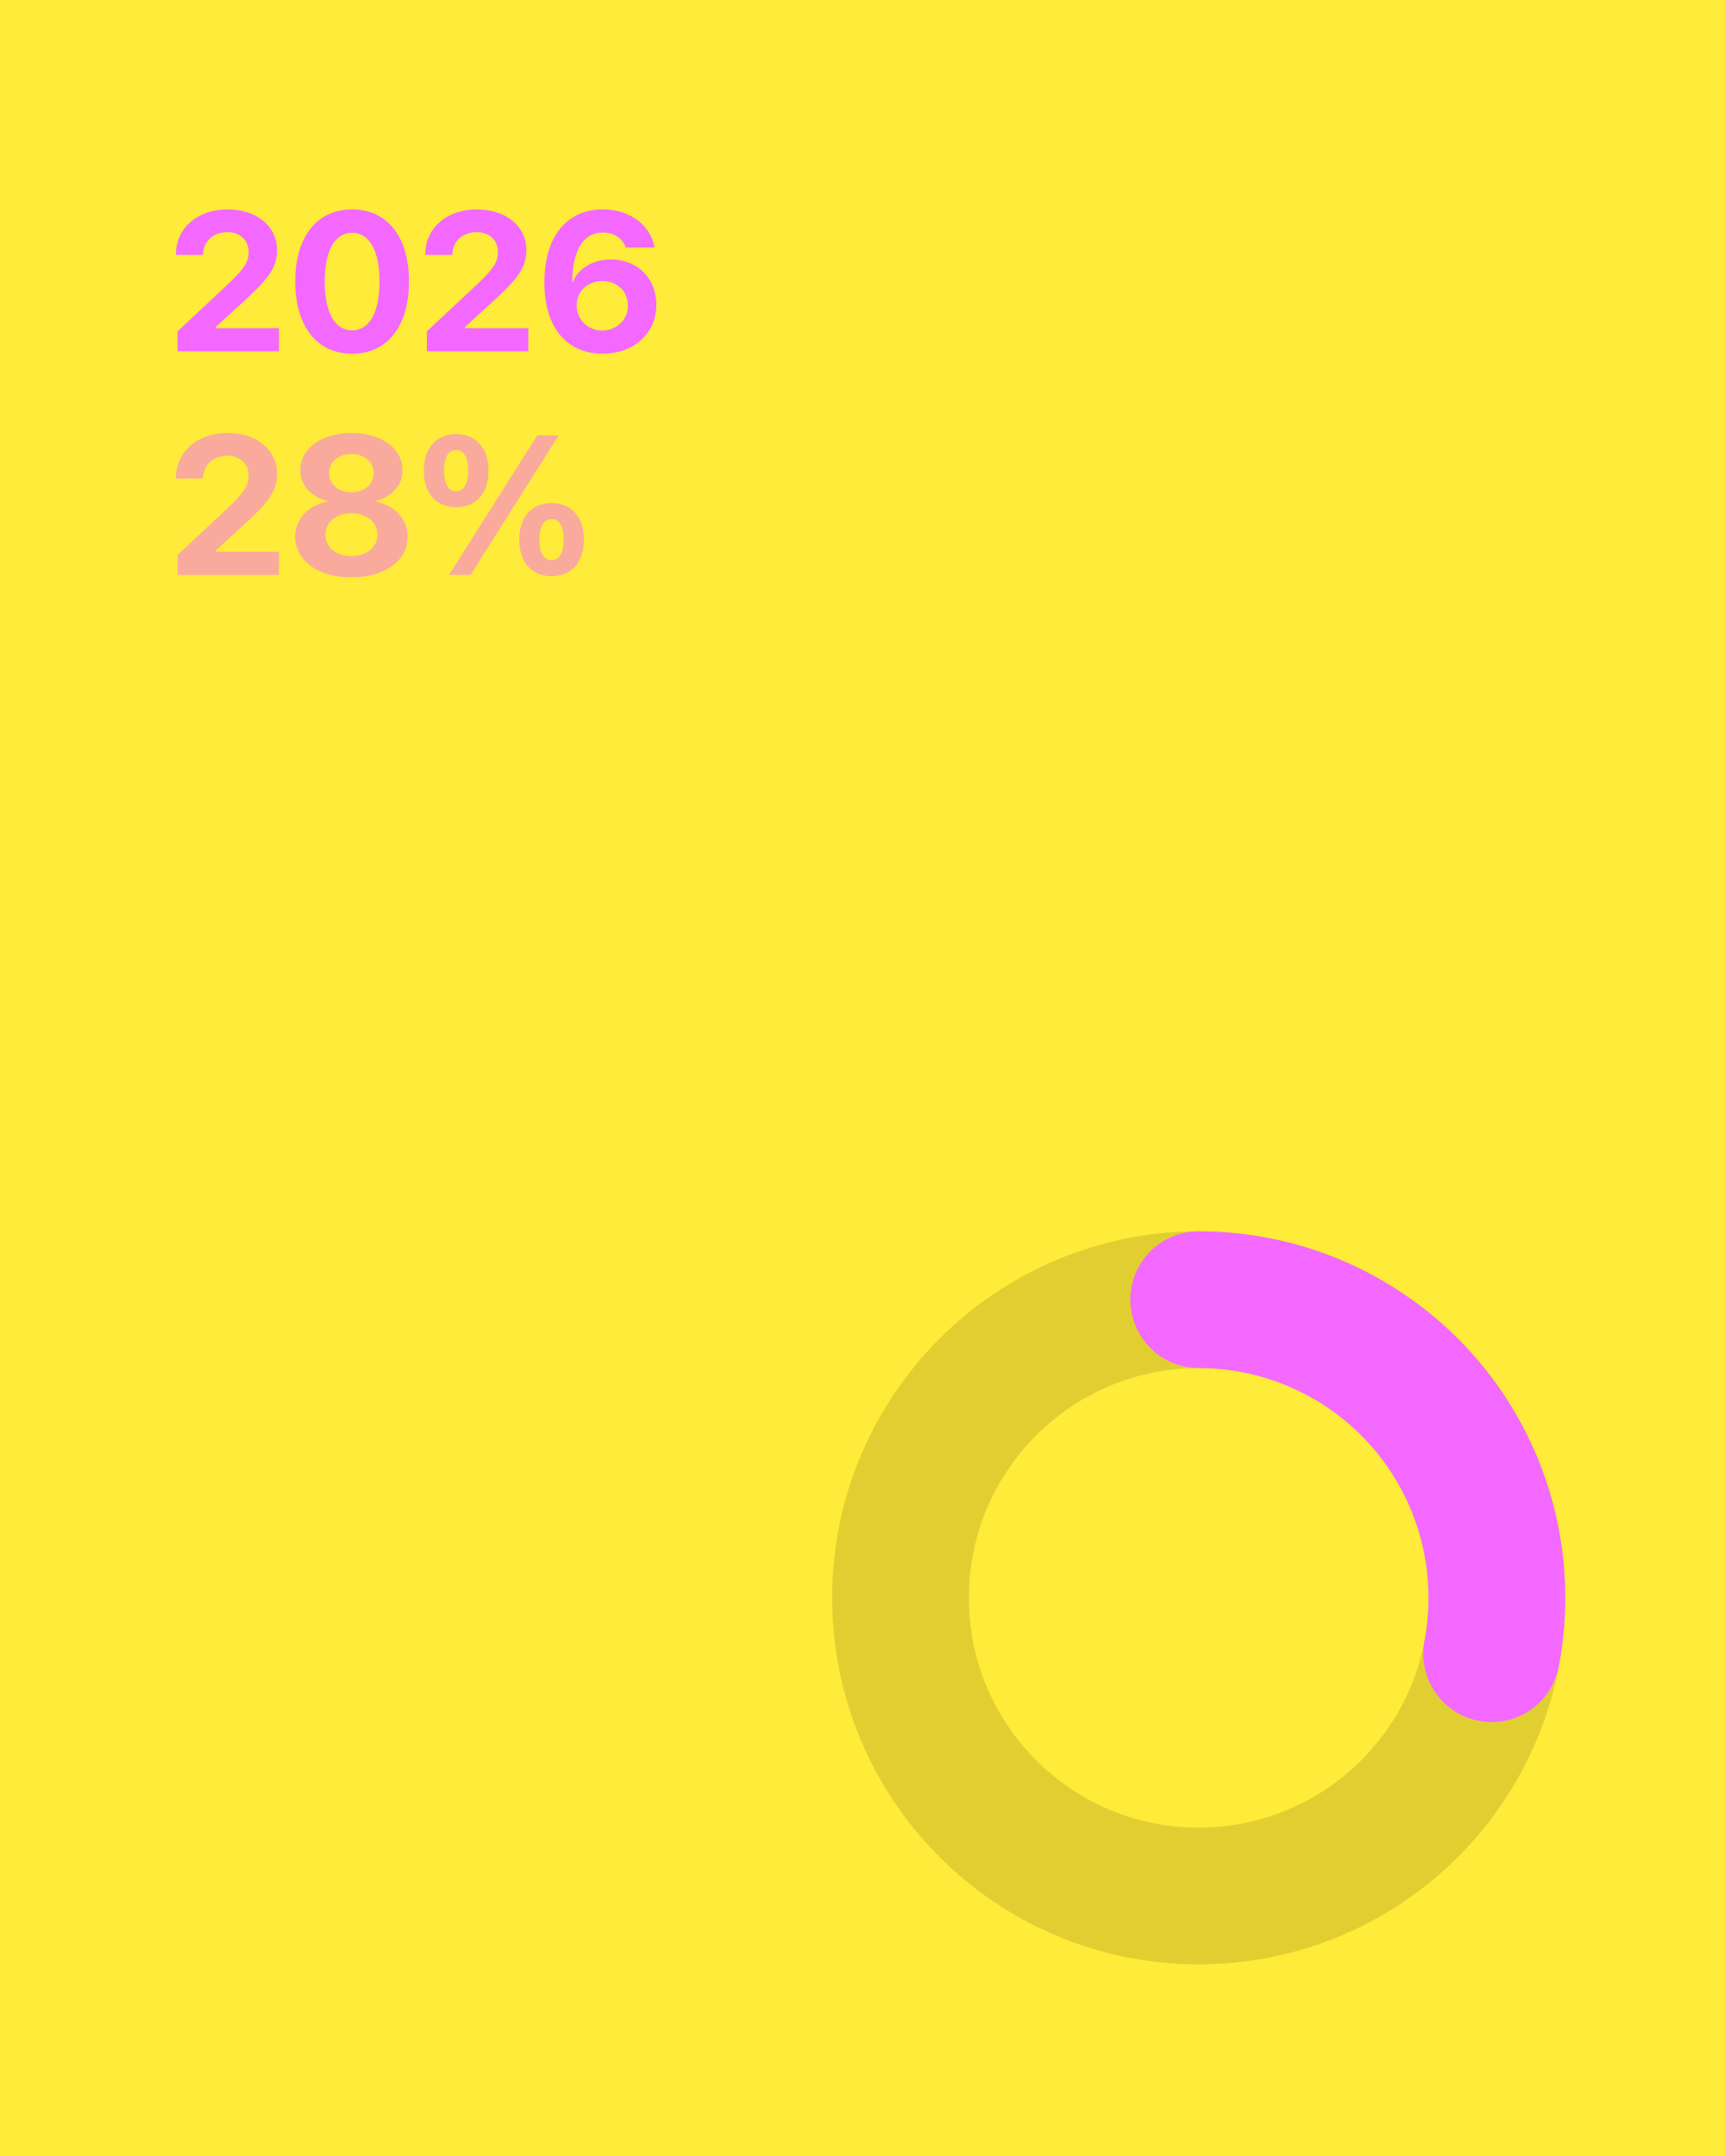
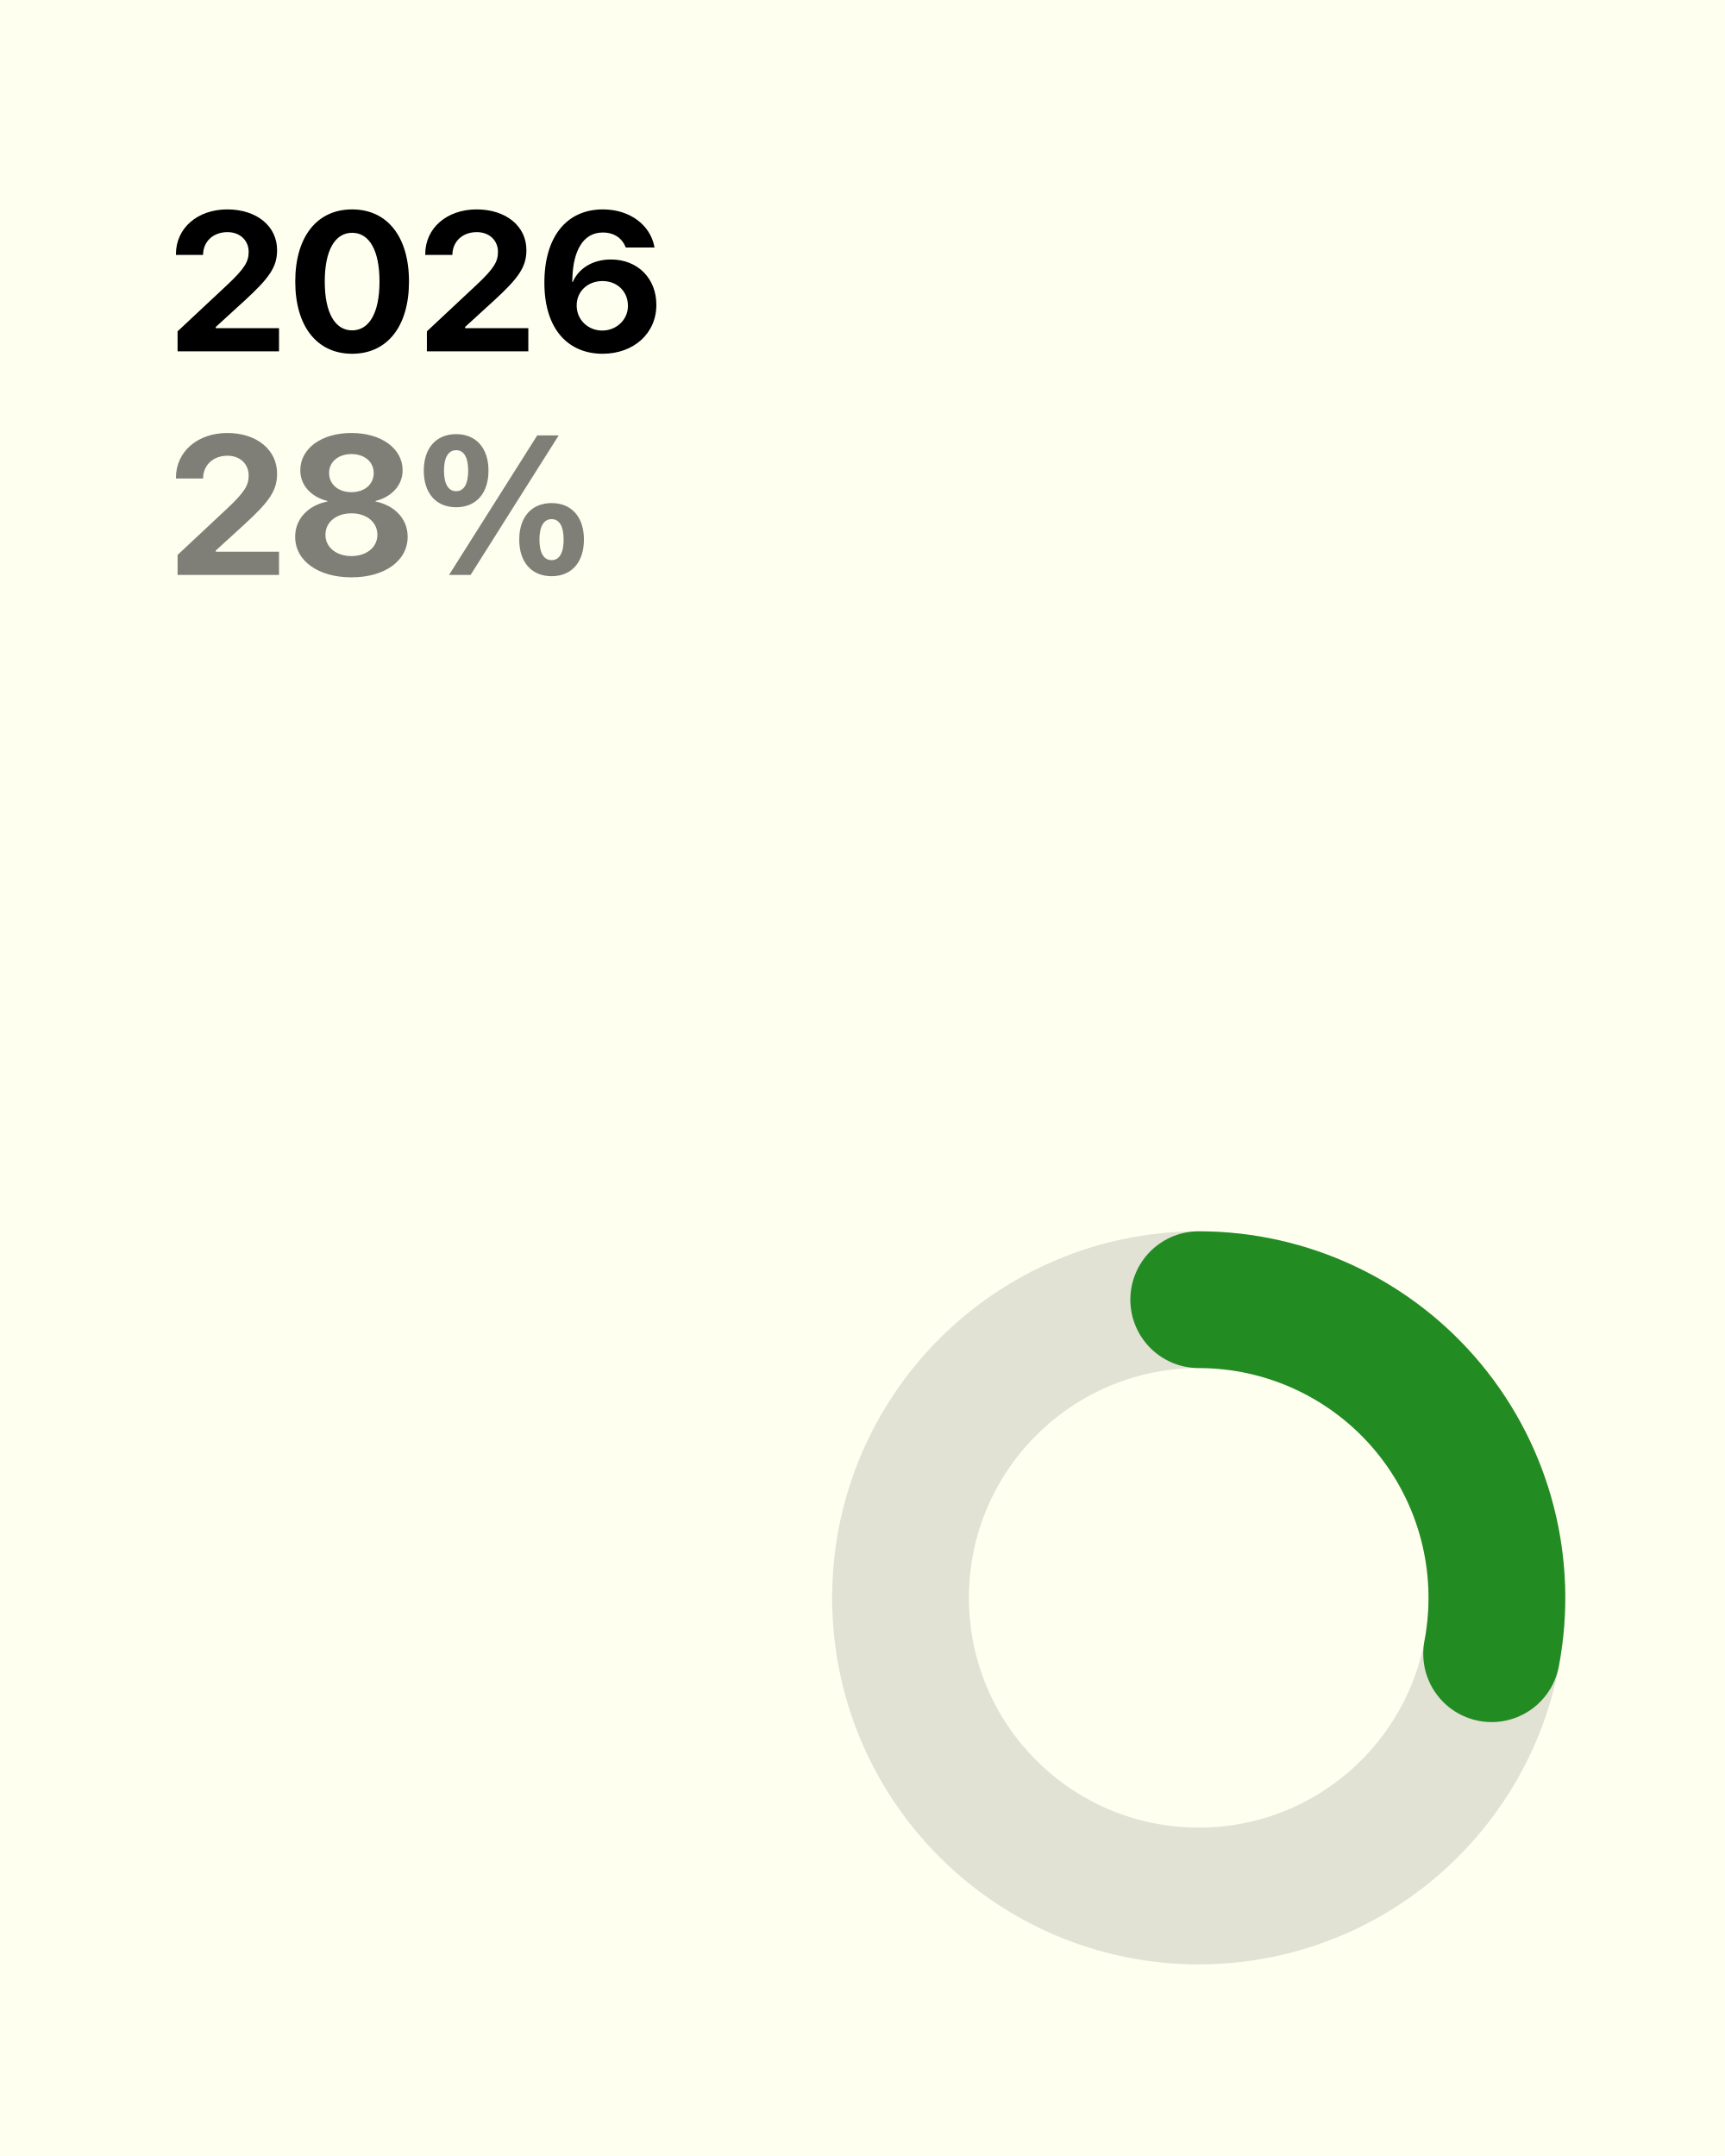
<svg xmlns="http://www.w3.org/2000/svg" viewBox="0 0 1080 1350" width="1080" height="1350">
-   <rect width="1080" height="1350" fill="#FFEB39" />
+   <rect width="1080" height="1350" fill="#FFFFF0" />
  <circle opacity="0.12" cx="750.5" cy="1000.5" r="186.692" fill="none" stroke="#000000" stroke-width="85.617" />
-   <path d="M750.5 813.808 A186.692 186.692 0 0 1 933.885 1035.483" fill="none" stroke="#F369FF" stroke-width="85.617" stroke-linecap="round" stroke-linejoin="round" />
-   <path d="M111.18 220L174.69 220L174.69 205.47L135.09 205.47L135.09 204.74L153.38 188.03C168.45 174.17 173.48 167.26 173.48 156.67L173.48 156.55C173.48 141.65 160.76 131.12 142.30 131.12C123.83 131.12 110.15 142.68 110.15 159.15L110.15 159.63L127.10 159.63L127.16 159.09C127.40 151.22 133.46 145.35 142.42 145.35C150.17 145.35 155.62 150.43 155.68 157.58L155.68 157.70C155.68 163.75 153.32 168.05 142.05 178.59L111.18 207.47ZM220.46 221.51C242.62 221.51 256.06 204.14 256.06 176.35L256.06 176.22C256.06 148.43 242.62 131.12 220.46 131.12C198.30 131.12 184.86 148.43 184.86 176.22L184.86 176.35C184.86 204.14 198.30 221.51 220.46 221.51ZM220.46 206.86C209.56 206.86 203.33 195.54 203.33 176.35L203.33 176.22C203.33 157.03 209.56 145.77 220.46 145.77C231.36 145.77 237.60 157.03 237.60 176.22L237.60 176.35C237.60 195.54 231.36 206.86 220.46 206.86ZM267.27 220L330.78 220L330.78 205.47L291.18 205.47L291.18 204.74L309.47 188.03C324.54 174.17 329.57 167.26 329.57 156.67L329.57 156.55C329.57 141.65 316.85 131.12 298.39 131.12C279.92 131.12 266.24 142.68 266.24 159.15L266.24 159.63L283.19 159.63L283.25 159.09C283.49 151.22 289.55 145.35 298.51 145.35C306.26 145.35 311.71 150.43 311.77 157.58L311.77 157.70C311.77 163.75 309.41 168.05 298.14 178.59L267.27 207.47ZM377.28 221.51C396.71 221.51 410.94 208.80 410.94 190.94L410.94 190.82C410.94 174.47 399.38 162.48 382.49 162.48C370.68 162.48 362.08 168.41 358.63 176.53L358.27 176.53C358.27 175.62 358.33 174.41 358.39 173.20C359.05 157.76 364.63 145.59 377.40 145.59C384.54 145.59 389.39 149.16 391.57 154.43L391.75 154.97L409.79 154.97L409.67 154.37C407.07 140.87 394.35 131.12 377.46 131.12C354.70 131.12 340.83 148.31 340.83 176.95L340.83 177.07C340.83 206.68 356.21 221.51 377.28 221.51ZM361.05 191.36L361.05 191.24C361.05 182.34 368.08 175.98 377.22 175.98C386.30 175.98 393.14 182.40 393.14 191.48L393.14 191.60C393.14 200.20 385.94 206.98 377.04 206.98C368.08 206.98 361.05 200.14 361.05 191.36Z" fill="#F369FF" />
-   <path d="M111.18 360L174.69 360L174.69 345.47L135.09 345.47L135.09 344.74L153.38 328.03C168.45 314.17 173.48 307.26 173.48 296.67L173.48 296.55C173.48 281.65 160.76 271.12 142.30 271.12C123.83 271.12 110.15 282.68 110.15 299.15L110.15 299.63L127.10 299.63L127.16 299.09C127.40 291.22 133.46 285.35 142.42 285.35C150.17 285.35 155.62 290.43 155.68 297.58L155.68 297.70C155.68 303.75 153.32 308.05 142.05 318.59L111.18 347.47ZM220.04 361.51C240.87 361.51 255.22 351.16 255.22 336.14L255.22 336.02C255.22 324.70 246.80 316.35 235.12 314.04L235.12 313.68C245.17 311.20 252.07 303.87 252.07 294.55L252.07 294.43C252.07 280.93 238.87 271.12 220.04 271.12C201.15 271.12 188.01 280.93 188.01 294.43L188.01 294.55C188.01 303.87 194.85 311.20 204.96 313.68L204.96 314.04C193.22 316.35 184.80 324.70 184.80 336.02L184.80 336.14C184.80 351.16 199.21 361.51 220.04 361.51ZM220.04 308.17C211.80 308.17 206.05 303.27 206.05 296.24L206.05 296.12C206.05 289.16 211.87 284.32 220.04 284.32C228.21 284.32 233.96 289.16 233.96 296.12L233.96 296.24C233.96 303.27 228.27 308.17 220.04 308.17ZM220.04 348.19C210.47 348.19 203.75 342.62 203.75 334.93L203.75 334.81C203.75 327.06 210.41 321.43 220.04 321.43C229.67 321.43 236.27 327.06 236.27 334.81L236.27 334.93C236.27 342.62 229.54 348.19 220.04 348.19ZM285.61 317.62C298.14 317.62 305.83 308.84 305.83 294.73L305.83 294.67C305.83 280.62 298.14 271.84 285.61 271.84C273.02 271.84 265.33 280.62 265.33 294.67L265.33 294.73C265.33 308.84 273.02 317.62 285.61 317.62ZM294.63 360L349.79 272.63L336.35 272.63L281.13 360ZM285.61 307.57C280.71 307.57 277.98 303.03 277.98 294.73L277.98 294.67C277.98 286.44 280.71 281.89 285.61 281.89C290.46 281.89 293.12 286.44 293.12 294.67L293.12 294.73C293.12 303.03 290.46 307.57 285.61 307.57ZM345.37 360.79C357.90 360.79 365.59 352.01 365.59 337.90L365.59 337.84C365.59 323.79 357.90 315.01 345.37 315.01C332.78 315.01 325.09 323.79 325.09 337.84L325.09 337.90C325.09 352.01 332.78 360.79 345.37 360.79ZM345.37 350.74C340.47 350.74 337.74 346.20 337.74 337.90L337.74 337.84C337.74 329.61 340.47 325.06 345.37 325.06C350.21 325.06 352.88 329.61 352.88 337.84L352.88 337.90C352.88 346.20 350.21 350.74 345.37 350.74Z" fill="#F369FF" opacity="0.5" />
+   <path d="M750.5 813.808 A186.692 186.692 0 0 1 933.885 1035.483" fill="none" stroke="#228B22" stroke-width="85.617" stroke-linecap="round" stroke-linejoin="round" />
+   <path d="M111.18 220L174.69 220L174.69 205.47L135.09 205.47L135.09 204.74L153.38 188.03C168.45 174.17 173.48 167.26 173.48 156.67L173.48 156.55C173.48 141.65 160.76 131.12 142.30 131.12C123.83 131.12 110.15 142.68 110.15 159.15L110.15 159.63L127.10 159.63L127.16 159.09C127.40 151.22 133.46 145.35 142.42 145.35C150.17 145.35 155.62 150.43 155.68 157.58L155.68 157.70C155.68 163.75 153.32 168.05 142.05 178.59L111.18 207.47ZM220.46 221.51C242.62 221.51 256.06 204.14 256.06 176.35L256.06 176.22C256.06 148.43 242.62 131.12 220.46 131.12C198.30 131.12 184.86 148.43 184.86 176.22L184.86 176.35C184.86 204.14 198.30 221.51 220.46 221.51ZM220.46 206.86C209.56 206.86 203.33 195.54 203.33 176.35L203.33 176.22C203.33 157.03 209.56 145.77 220.46 145.77C231.36 145.77 237.60 157.03 237.60 176.22L237.60 176.35C237.60 195.54 231.36 206.86 220.46 206.86ZM267.27 220L330.78 220L330.78 205.47L291.18 205.47L291.18 204.74L309.47 188.03C324.54 174.17 329.57 167.26 329.57 156.67L329.57 156.55C329.57 141.65 316.85 131.12 298.39 131.12C279.92 131.12 266.24 142.68 266.24 159.15L266.24 159.63L283.19 159.63L283.25 159.09C283.49 151.22 289.55 145.35 298.51 145.35C306.26 145.35 311.71 150.43 311.77 157.58L311.77 157.70C311.77 163.75 309.41 168.05 298.14 178.59L267.27 207.47ZM377.28 221.51C396.71 221.51 410.94 208.80 410.94 190.94L410.94 190.82C410.94 174.47 399.38 162.48 382.49 162.48C370.68 162.48 362.08 168.41 358.63 176.53L358.27 176.53C358.27 175.62 358.33 174.41 358.39 173.20C359.05 157.76 364.63 145.59 377.40 145.59C384.54 145.59 389.39 149.16 391.57 154.43L391.75 154.97L409.79 154.97L409.67 154.37C407.07 140.87 394.35 131.12 377.46 131.12C354.70 131.12 340.83 148.31 340.83 176.95L340.83 177.07C340.83 206.68 356.21 221.51 377.28 221.51ZM361.05 191.36L361.05 191.24C361.05 182.34 368.08 175.98 377.22 175.98C386.30 175.98 393.14 182.40 393.14 191.48L393.14 191.60C393.14 200.20 385.94 206.98 377.04 206.98C368.08 206.98 361.05 200.14 361.05 191.36Z" fill="#000000" />
+   <path d="M111.18 360L174.69 360L174.69 345.47L135.09 345.47L135.09 344.74L153.38 328.03C168.45 314.17 173.48 307.26 173.48 296.67L173.48 296.55C173.48 281.65 160.76 271.12 142.30 271.12C123.83 271.12 110.15 282.68 110.15 299.15L110.15 299.63L127.10 299.63L127.16 299.09C127.40 291.22 133.46 285.35 142.42 285.35C150.17 285.35 155.62 290.43 155.68 297.58L155.68 297.70C155.68 303.75 153.32 308.05 142.05 318.59L111.18 347.47ZM220.04 361.51C240.87 361.51 255.22 351.16 255.22 336.14L255.22 336.02C255.22 324.70 246.80 316.35 235.12 314.04L235.12 313.68C245.17 311.20 252.07 303.87 252.07 294.55L252.07 294.43C252.07 280.93 238.87 271.12 220.04 271.12C201.15 271.12 188.01 280.93 188.01 294.43L188.01 294.55C188.01 303.87 194.85 311.20 204.96 313.68L204.96 314.04C193.22 316.35 184.80 324.70 184.80 336.02L184.80 336.14C184.80 351.16 199.21 361.51 220.04 361.51ZM220.04 308.17C211.80 308.17 206.05 303.27 206.05 296.24L206.05 296.12C206.05 289.16 211.87 284.32 220.04 284.32C228.21 284.32 233.96 289.16 233.96 296.12L233.96 296.24C233.96 303.27 228.27 308.17 220.04 308.17ZM220.04 348.19C210.47 348.19 203.75 342.62 203.75 334.93L203.75 334.81C203.75 327.06 210.41 321.43 220.04 321.43C229.67 321.43 236.27 327.06 236.27 334.81L236.27 334.93C236.27 342.62 229.54 348.19 220.04 348.19ZM285.61 317.62C298.14 317.62 305.83 308.84 305.83 294.73L305.83 294.67C305.83 280.62 298.14 271.84 285.61 271.84C273.02 271.84 265.33 280.62 265.33 294.67L265.33 294.73C265.33 308.84 273.02 317.62 285.61 317.62ZM294.63 360L349.79 272.63L336.35 272.63L281.13 360ZM285.61 307.57C280.71 307.57 277.98 303.03 277.98 294.73L277.98 294.67C277.98 286.44 280.71 281.89 285.61 281.89C290.46 281.89 293.12 286.44 293.12 294.67L293.12 294.73C293.12 303.03 290.46 307.57 285.61 307.57ZM345.37 360.79C357.90 360.79 365.59 352.01 365.59 337.90L365.59 337.84C365.59 323.79 357.90 315.01 345.37 315.01C332.78 315.01 325.09 323.79 325.09 337.84L325.09 337.90C325.09 352.01 332.78 360.79 345.37 360.79ZM345.37 350.74C340.47 350.74 337.74 346.20 337.74 337.90L337.74 337.84C337.74 329.61 340.47 325.06 345.37 325.06C350.21 325.06 352.88 329.61 352.88 337.84L352.88 337.90C352.88 346.20 350.21 350.74 345.37 350.74Z" fill="#000000" opacity="0.5" />
</svg>
